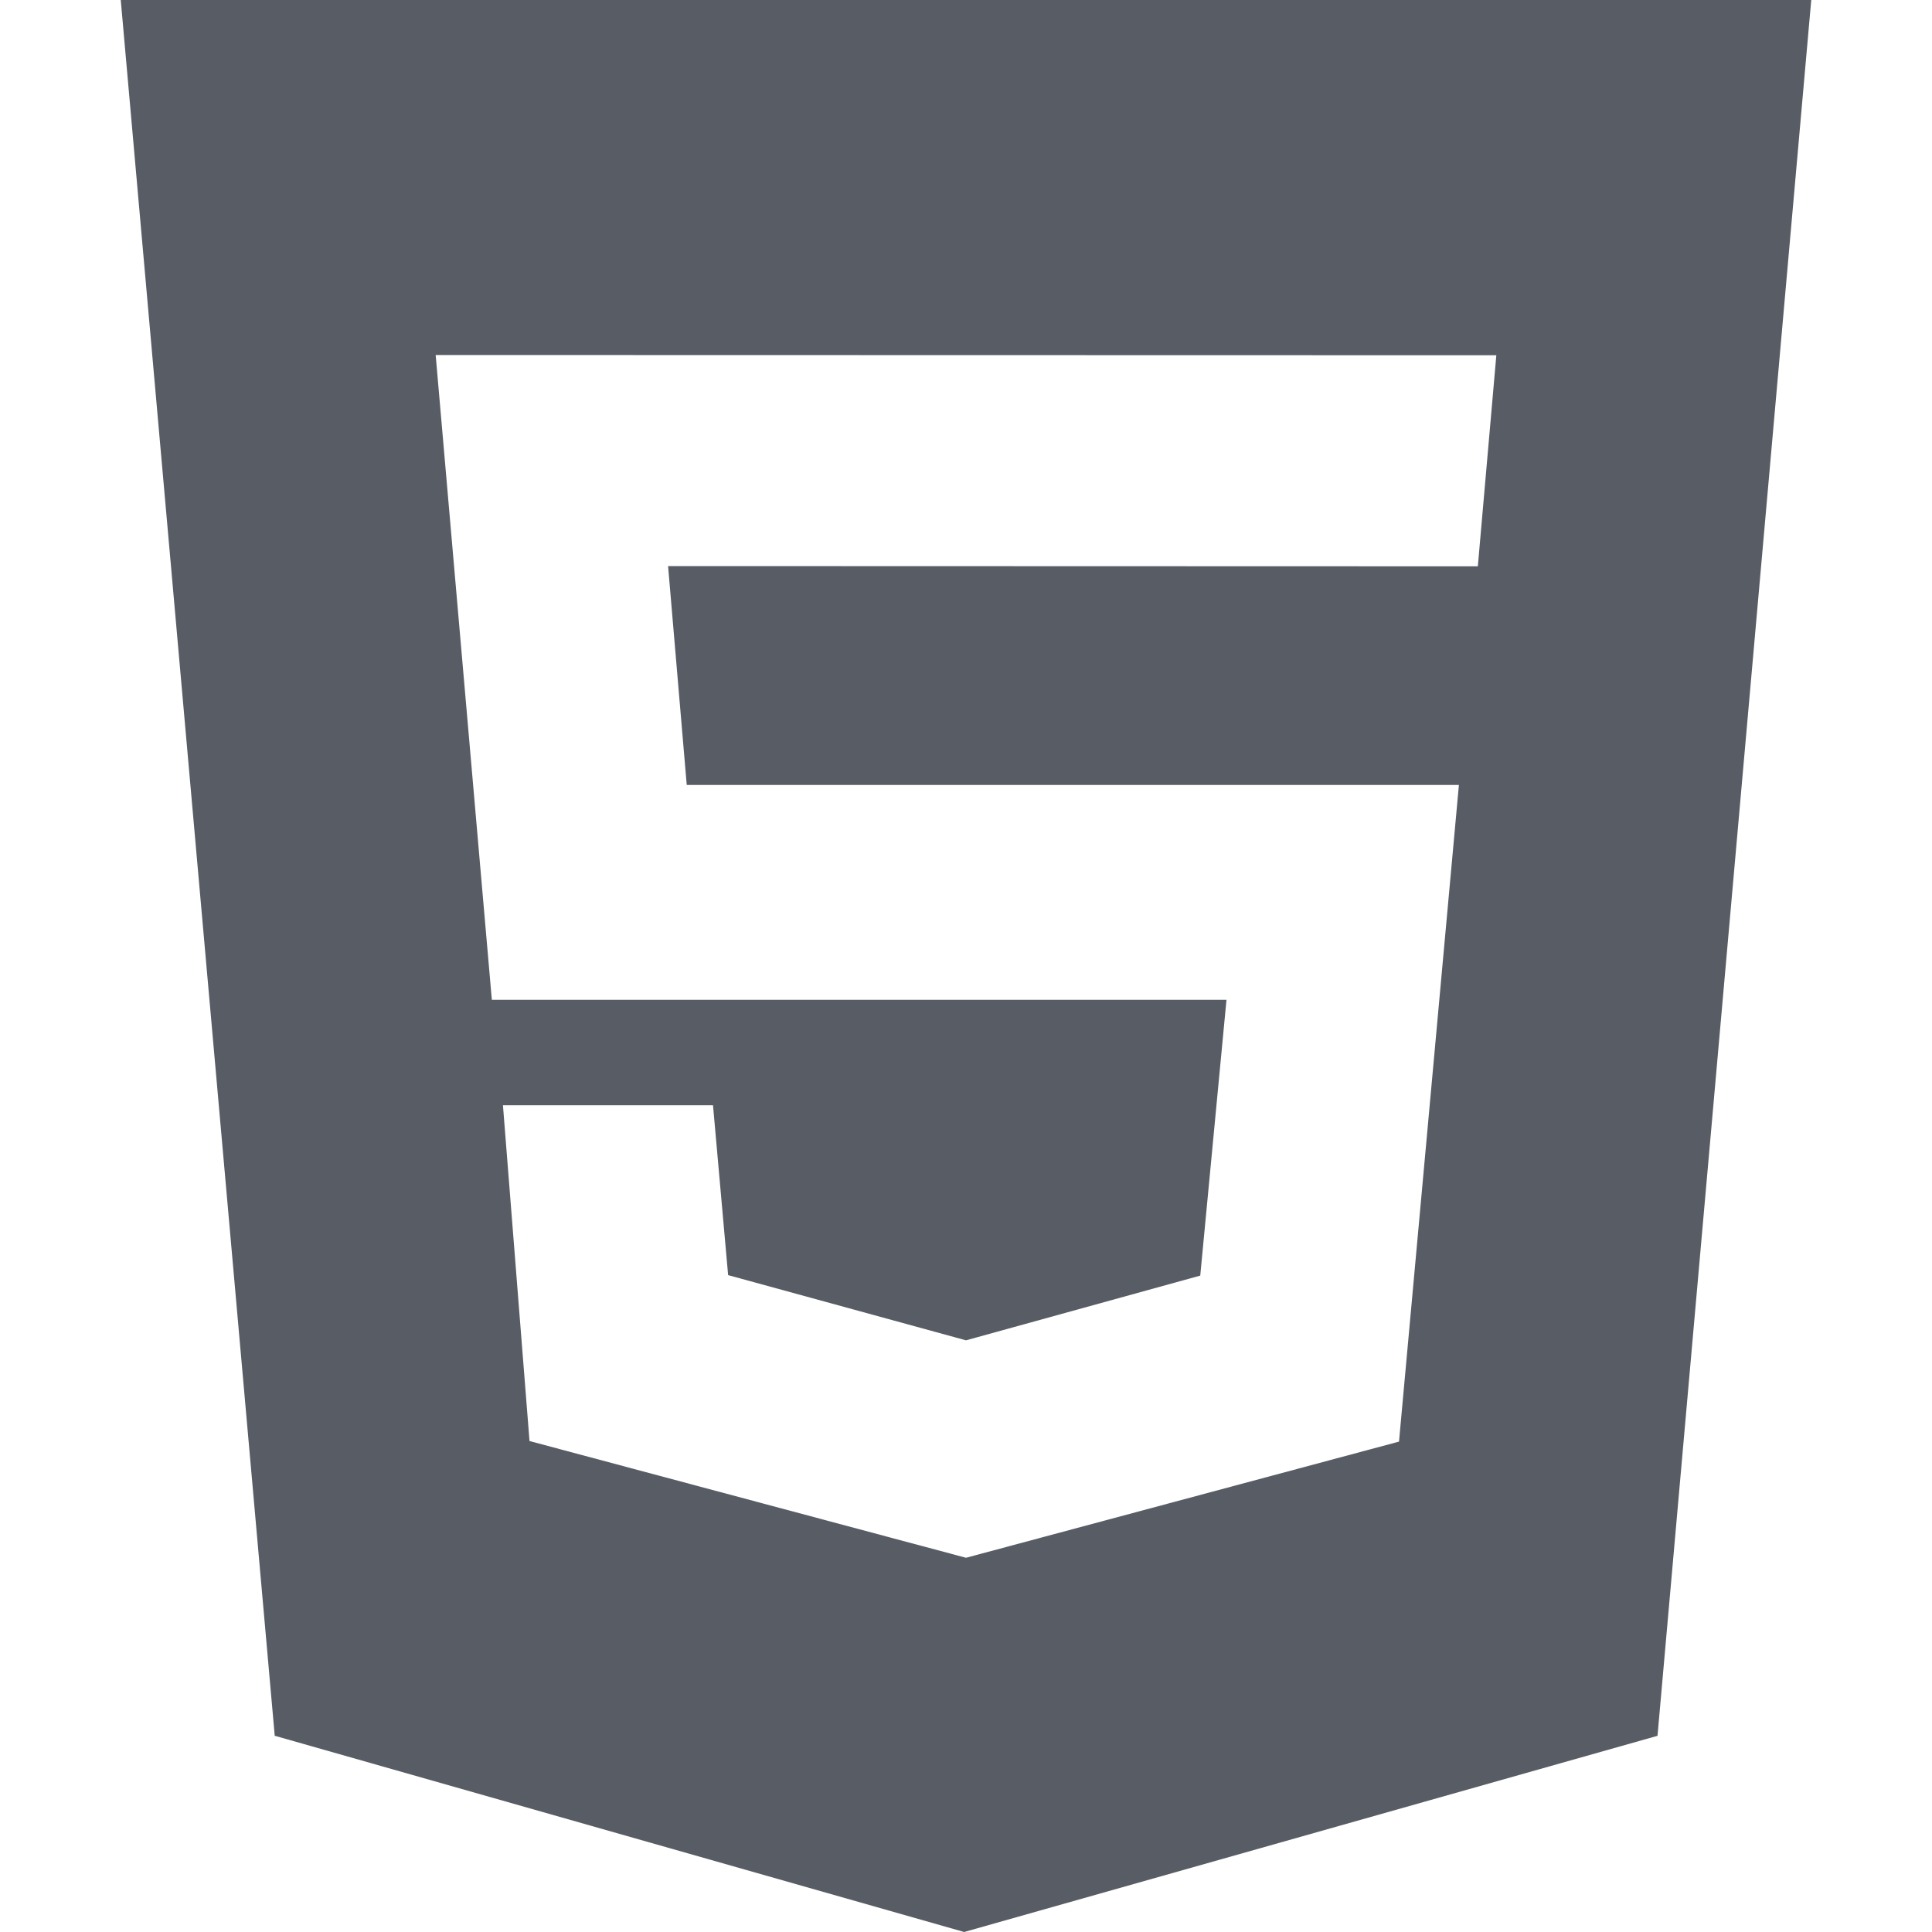
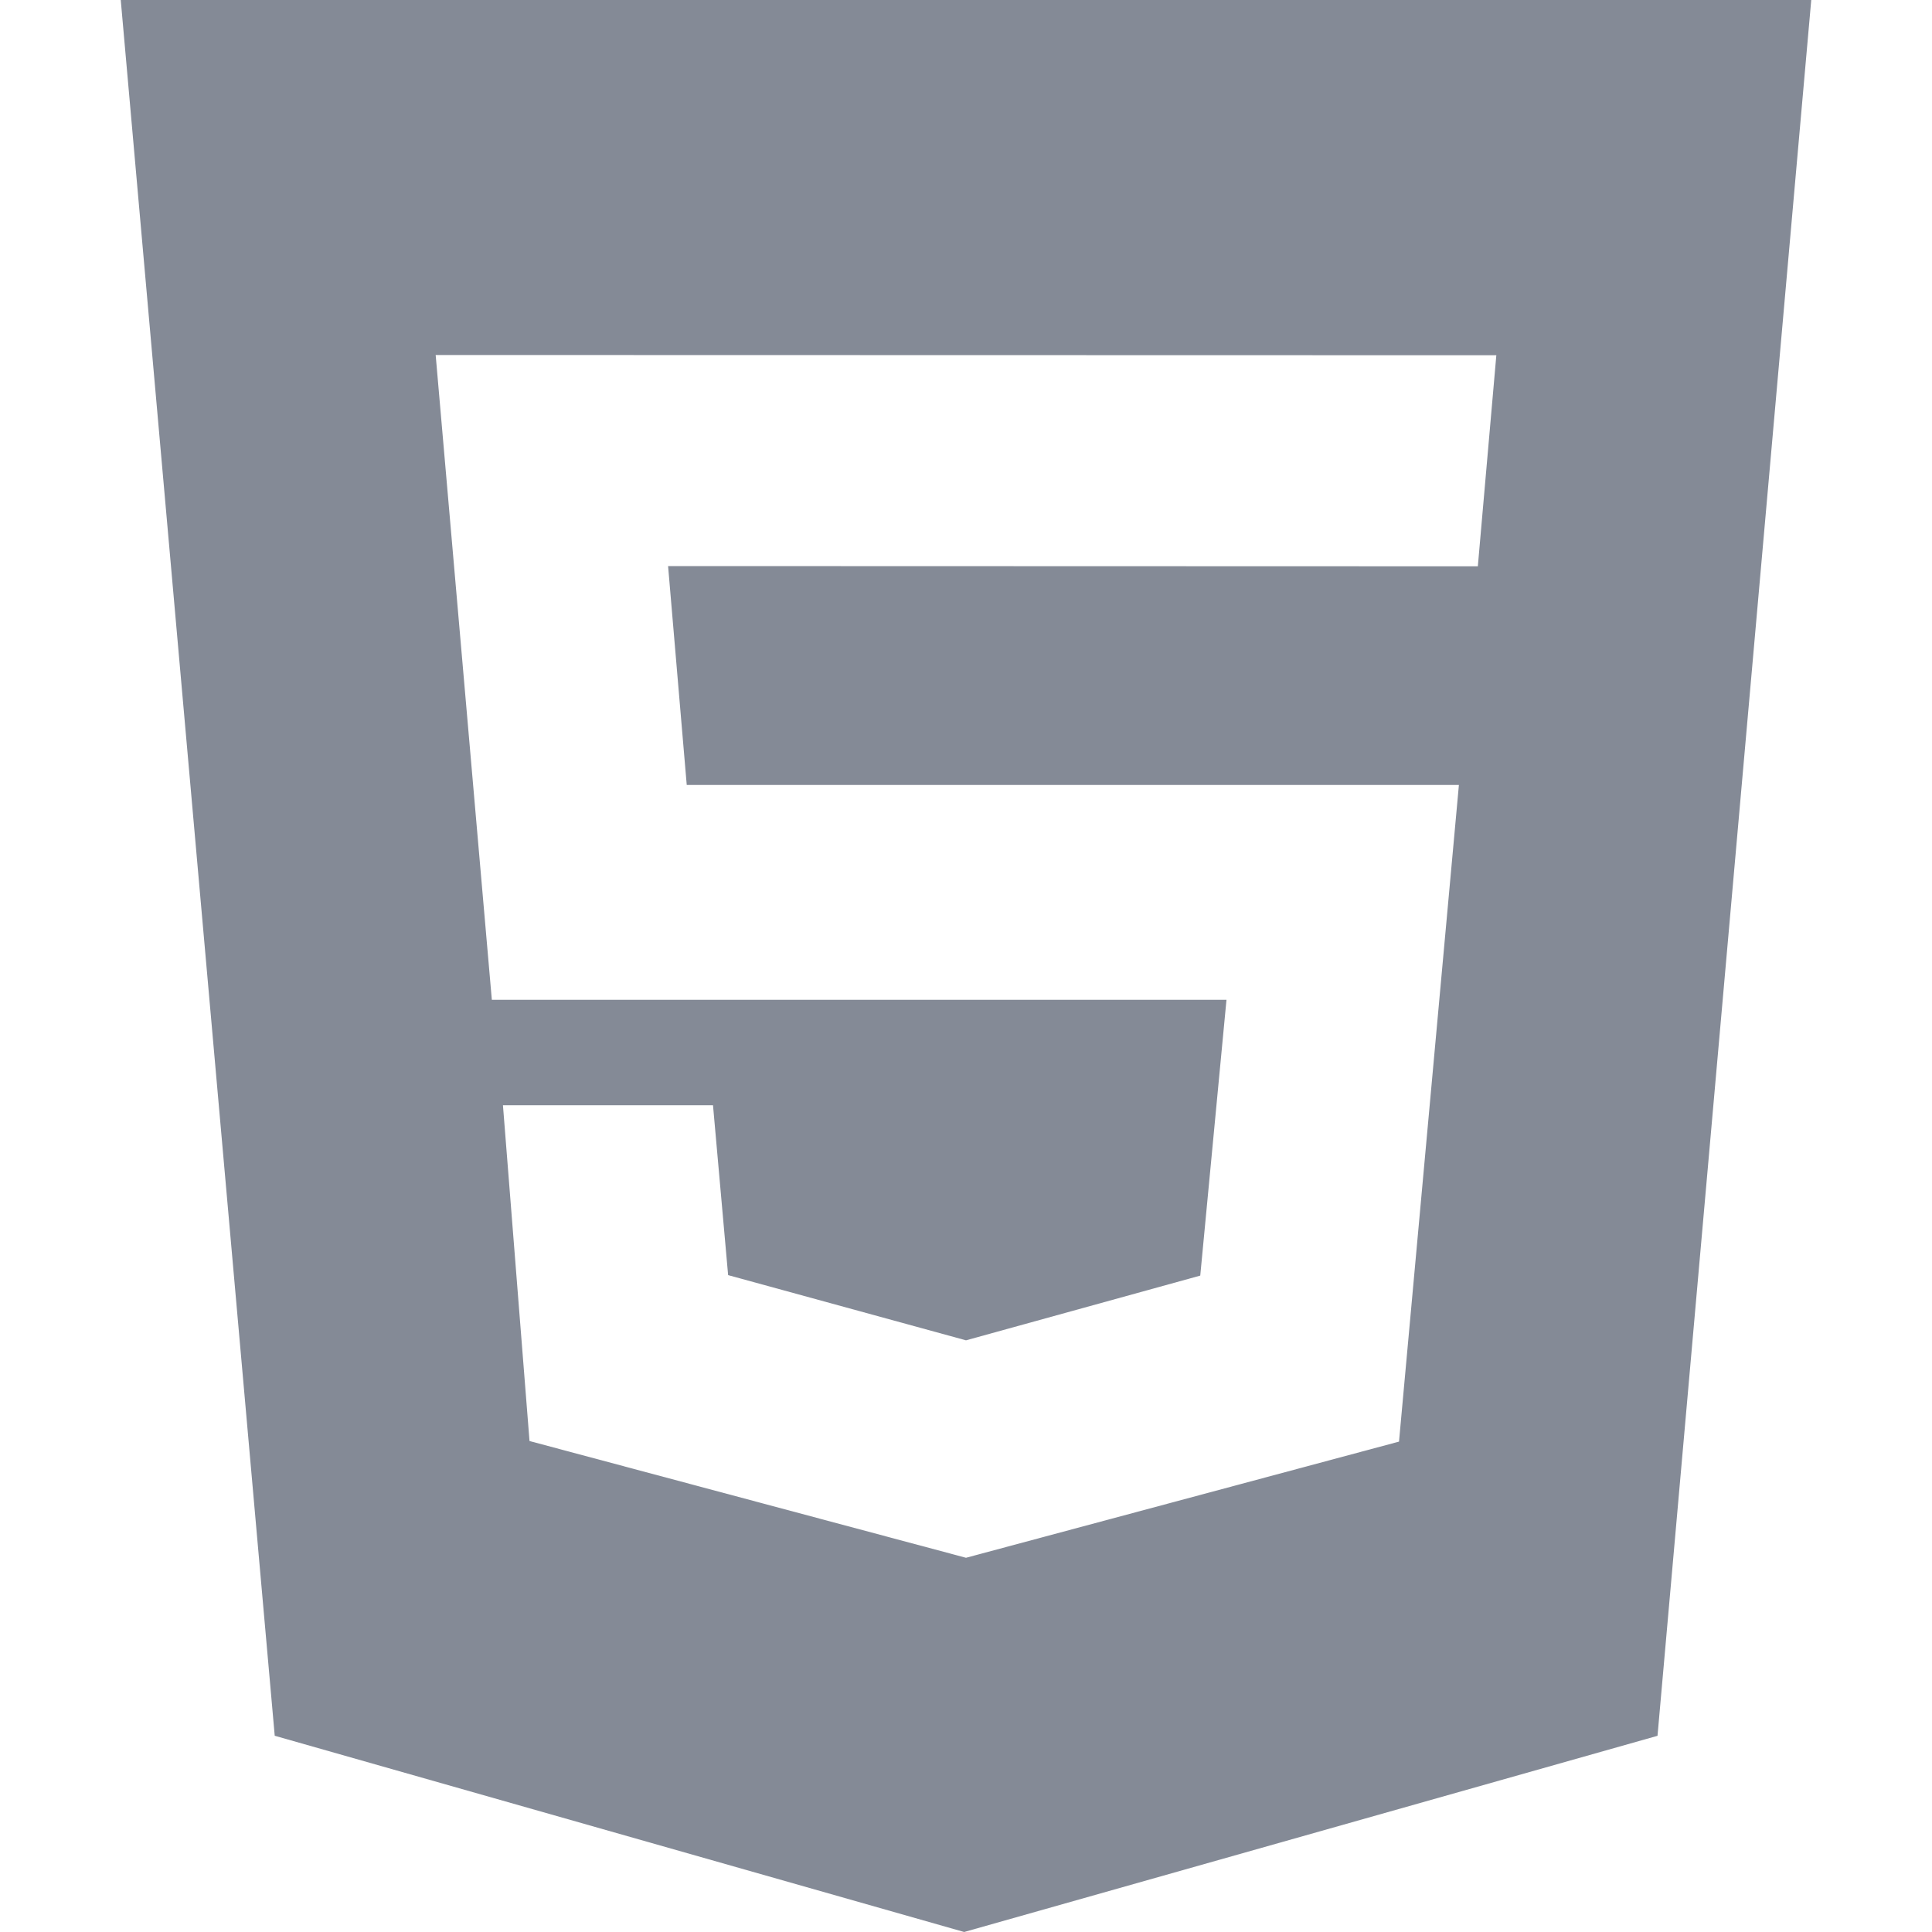
<svg xmlns="http://www.w3.org/2000/svg" width="40" height="40" viewBox="0 0 40 40" fill="#848a96">
-   <path d="M2.5 0H37.5L34.317 35.938L19.962 40L5.688 35.937L2.5 0ZM14.218 16.25L13.832 11.72L30.597 11.725L30.98 7.355L9.02 7.35L10.183 20.7H25.393L24.85 26.41L20 27.75L15.075 26.4L14.762 22.883H10.413L10.963 29.835L20 32.252L28.965 29.847L30.205 16.252H14.218V16.25Z" fill="#585C64" />
+   <path d="M2.5 0H37.5L34.317 35.938L19.962 40L5.688 35.937L2.5 0ZM14.218 16.25L13.832 11.72L30.597 11.725L30.98 7.355L9.02 7.35L10.183 20.7H25.393L24.85 26.41L20 27.75L15.075 26.4L14.762 22.883H10.413L10.963 29.835L20 32.252L28.965 29.847L30.205 16.252H14.218V16.25Z" fill="#848a96" />
</svg>
